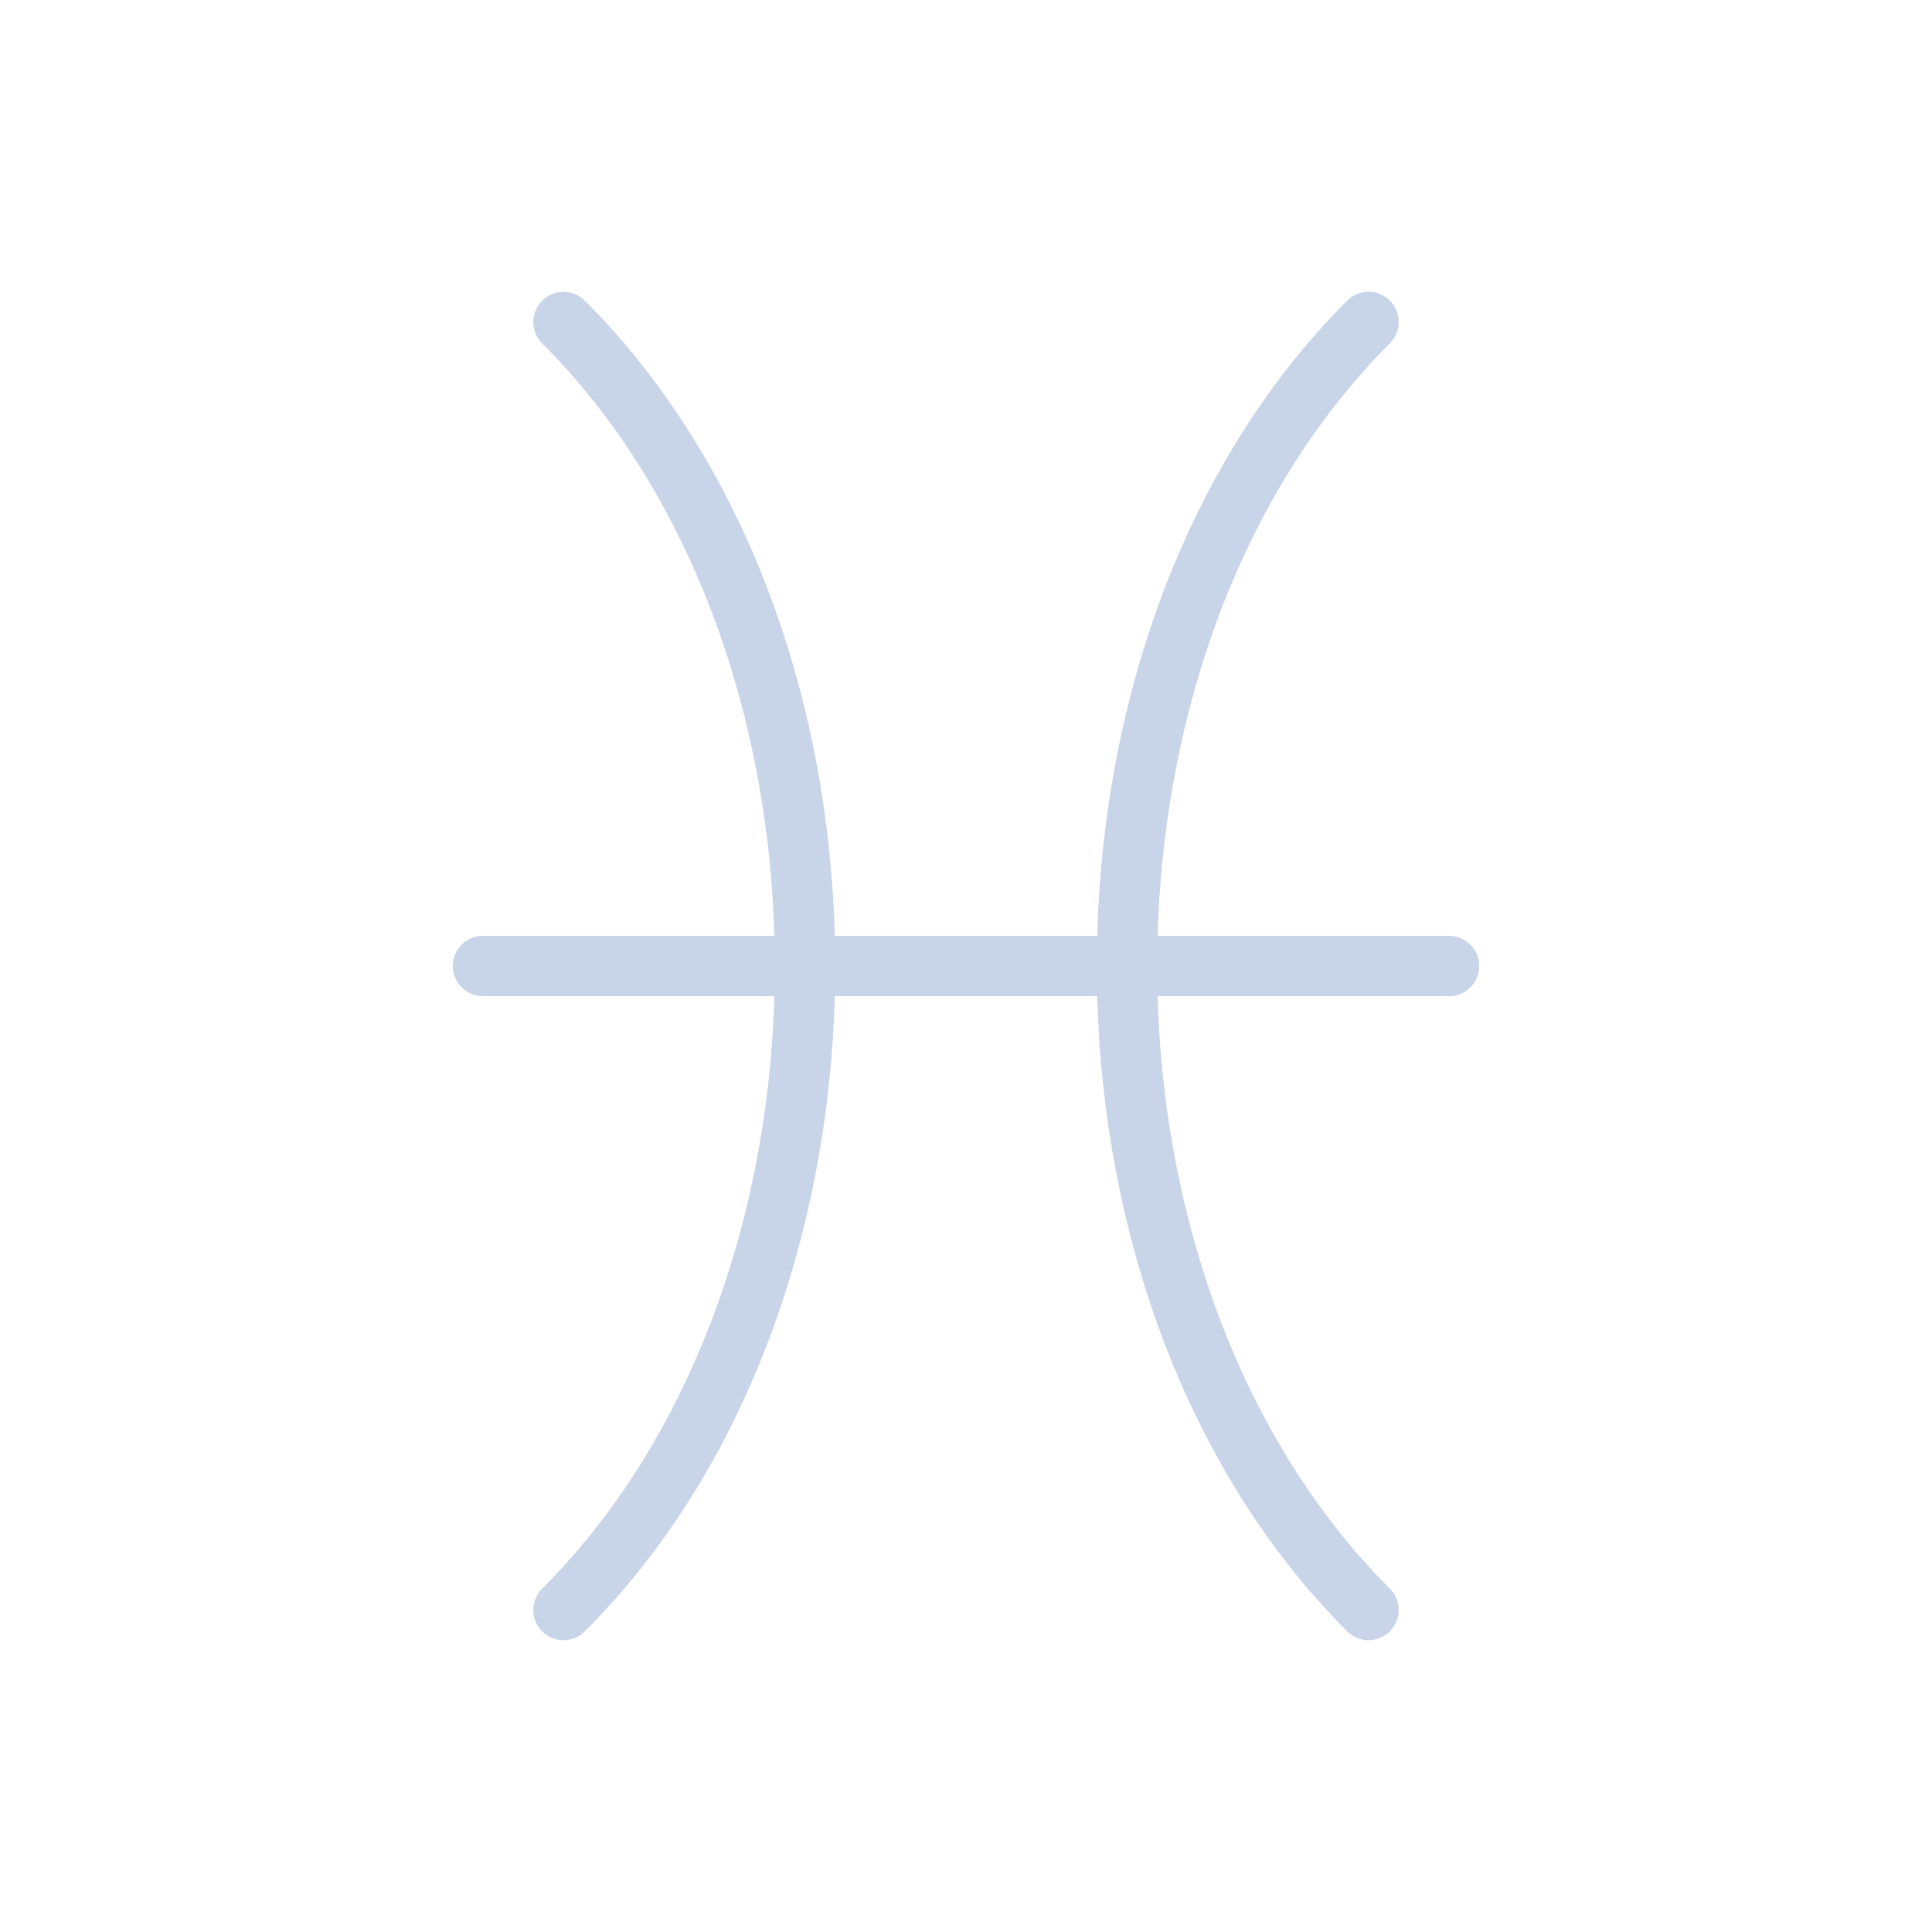
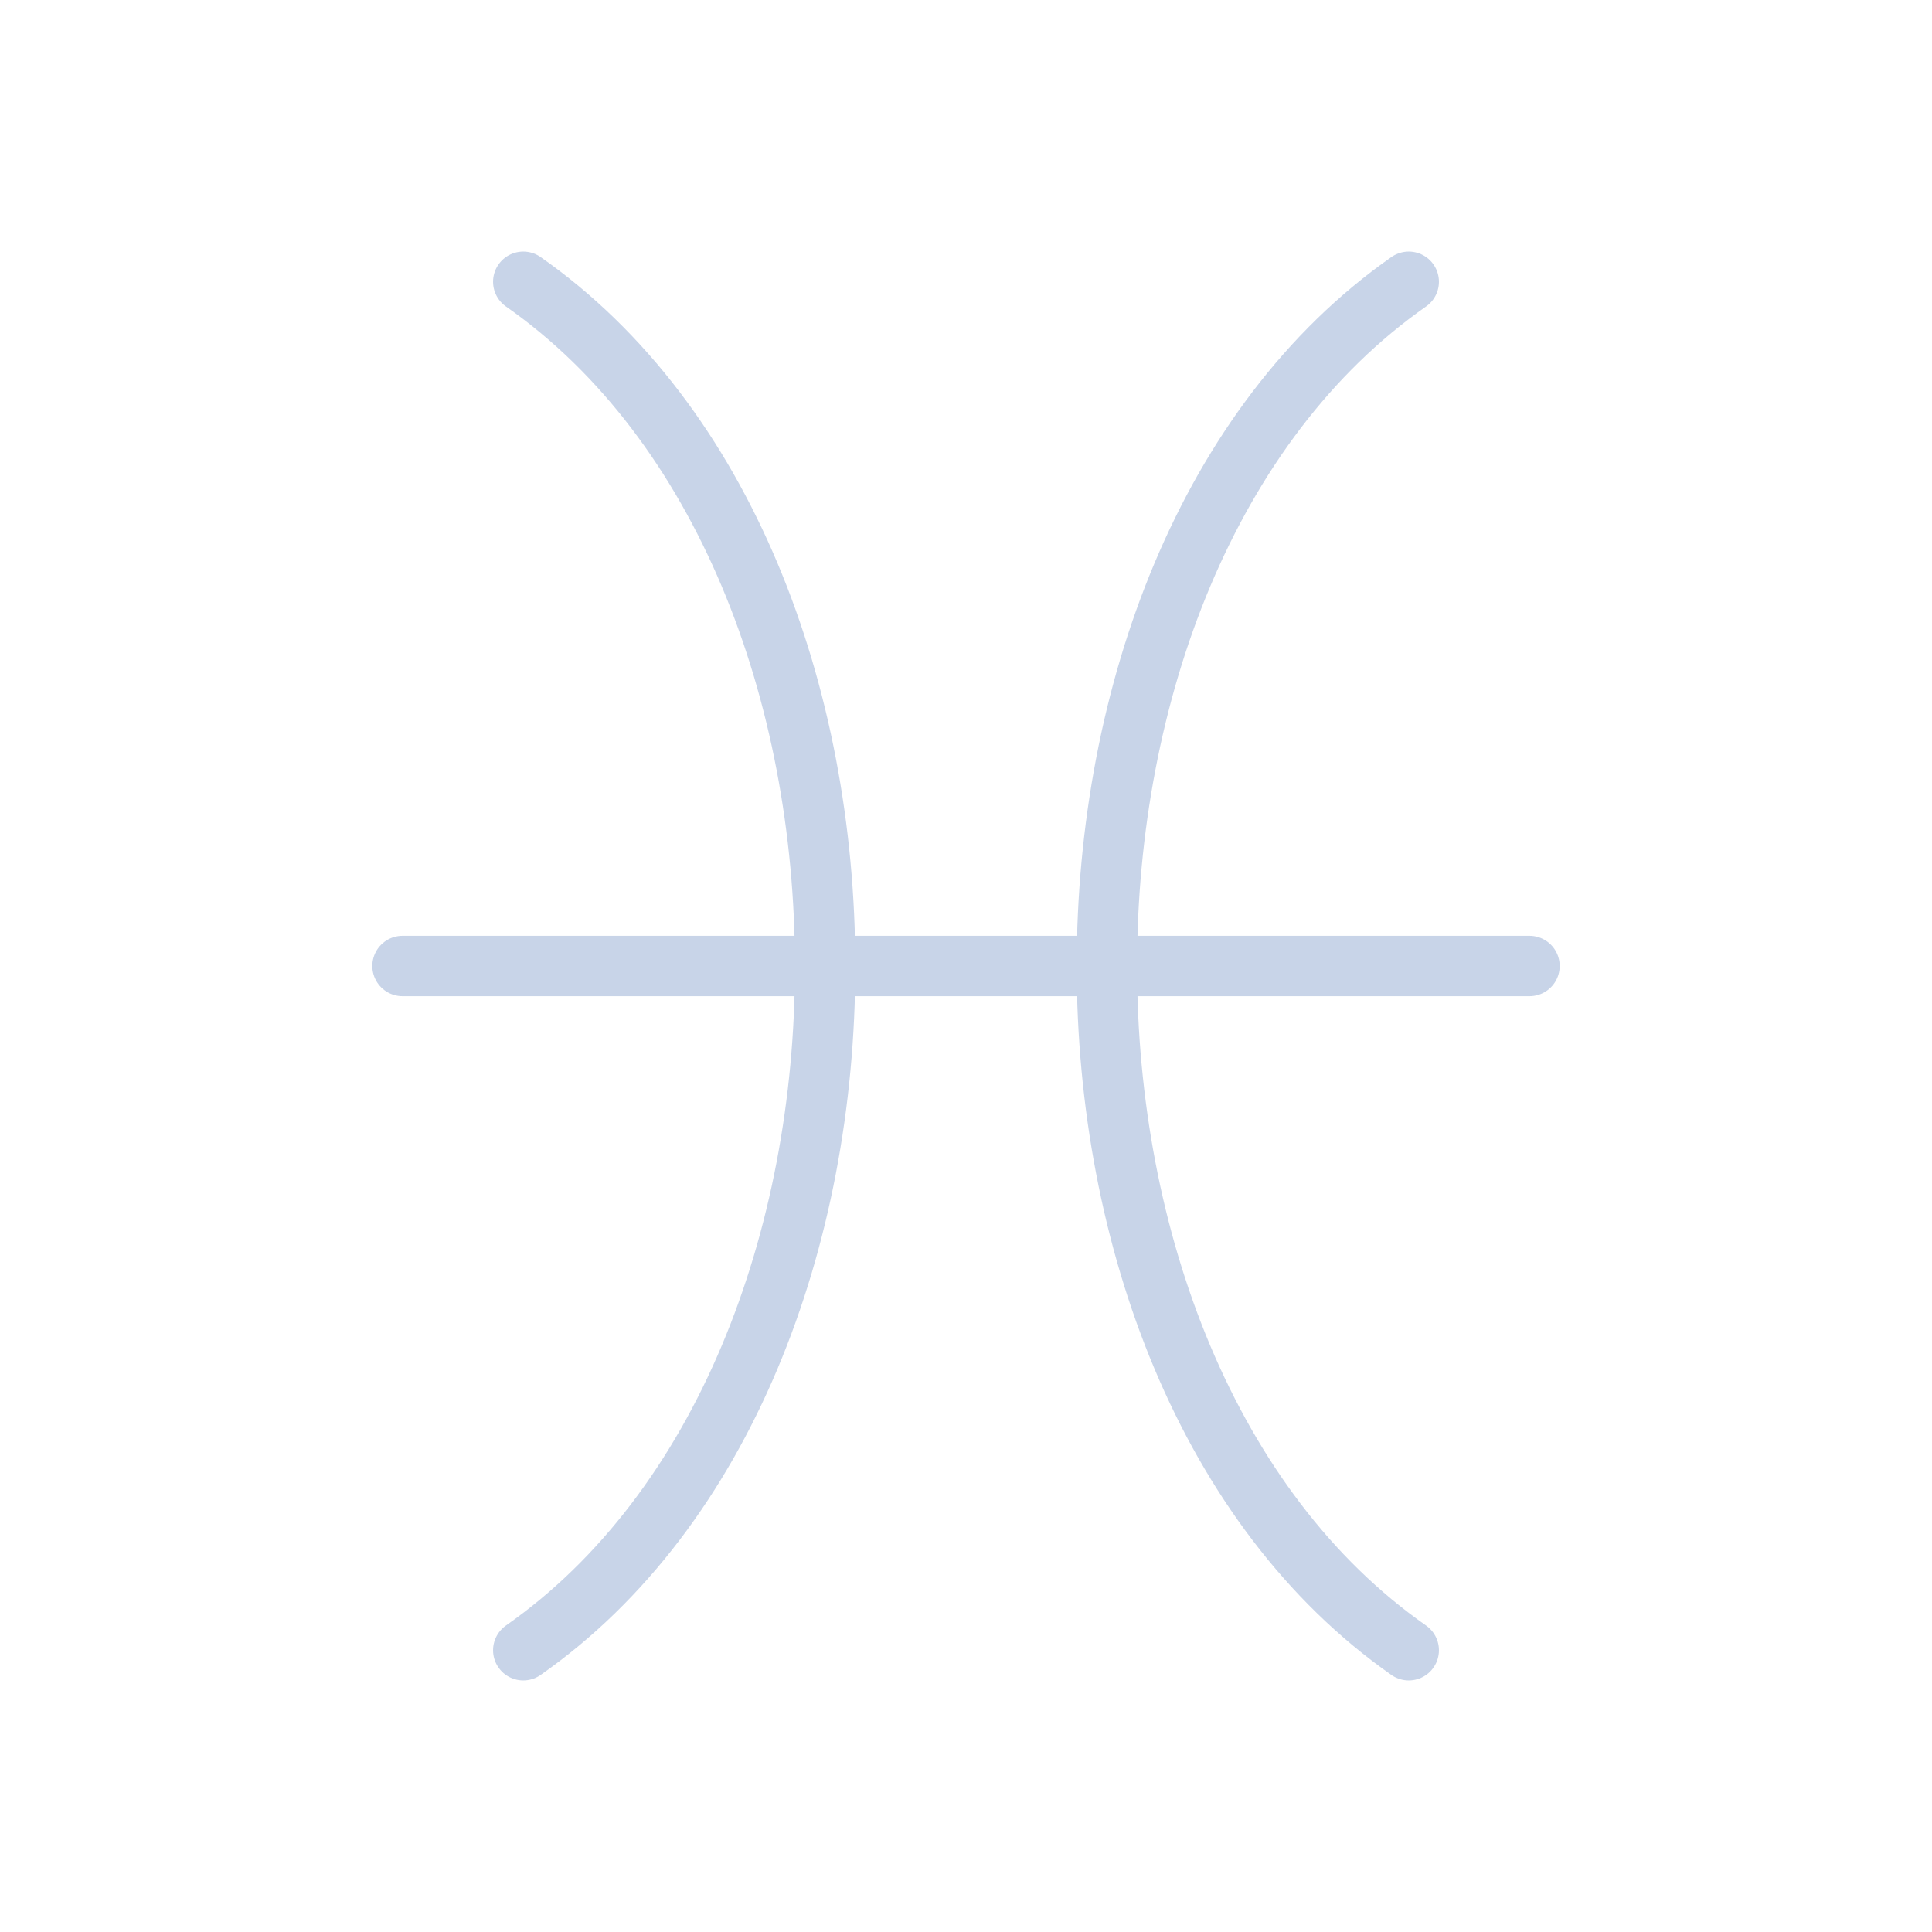
<svg xmlns="http://www.w3.org/2000/svg" viewBox="0 0 48 48" role="img" aria-label="魚座" style="color:#c8d4e8">
  <g fill="none" stroke="currentColor" stroke-width="1.5" stroke-linecap="round" stroke-linejoin="round">
-     <path d="M14 8c8 8 8 24 0 32M34 8c-8 8-8 24 0 32M12 24h24" />
+     <path d="M13 7c10 7 10 27 0 34M35 7c-10 7-10 27 0 34M10 24h28" />
  </g>
</svg>
